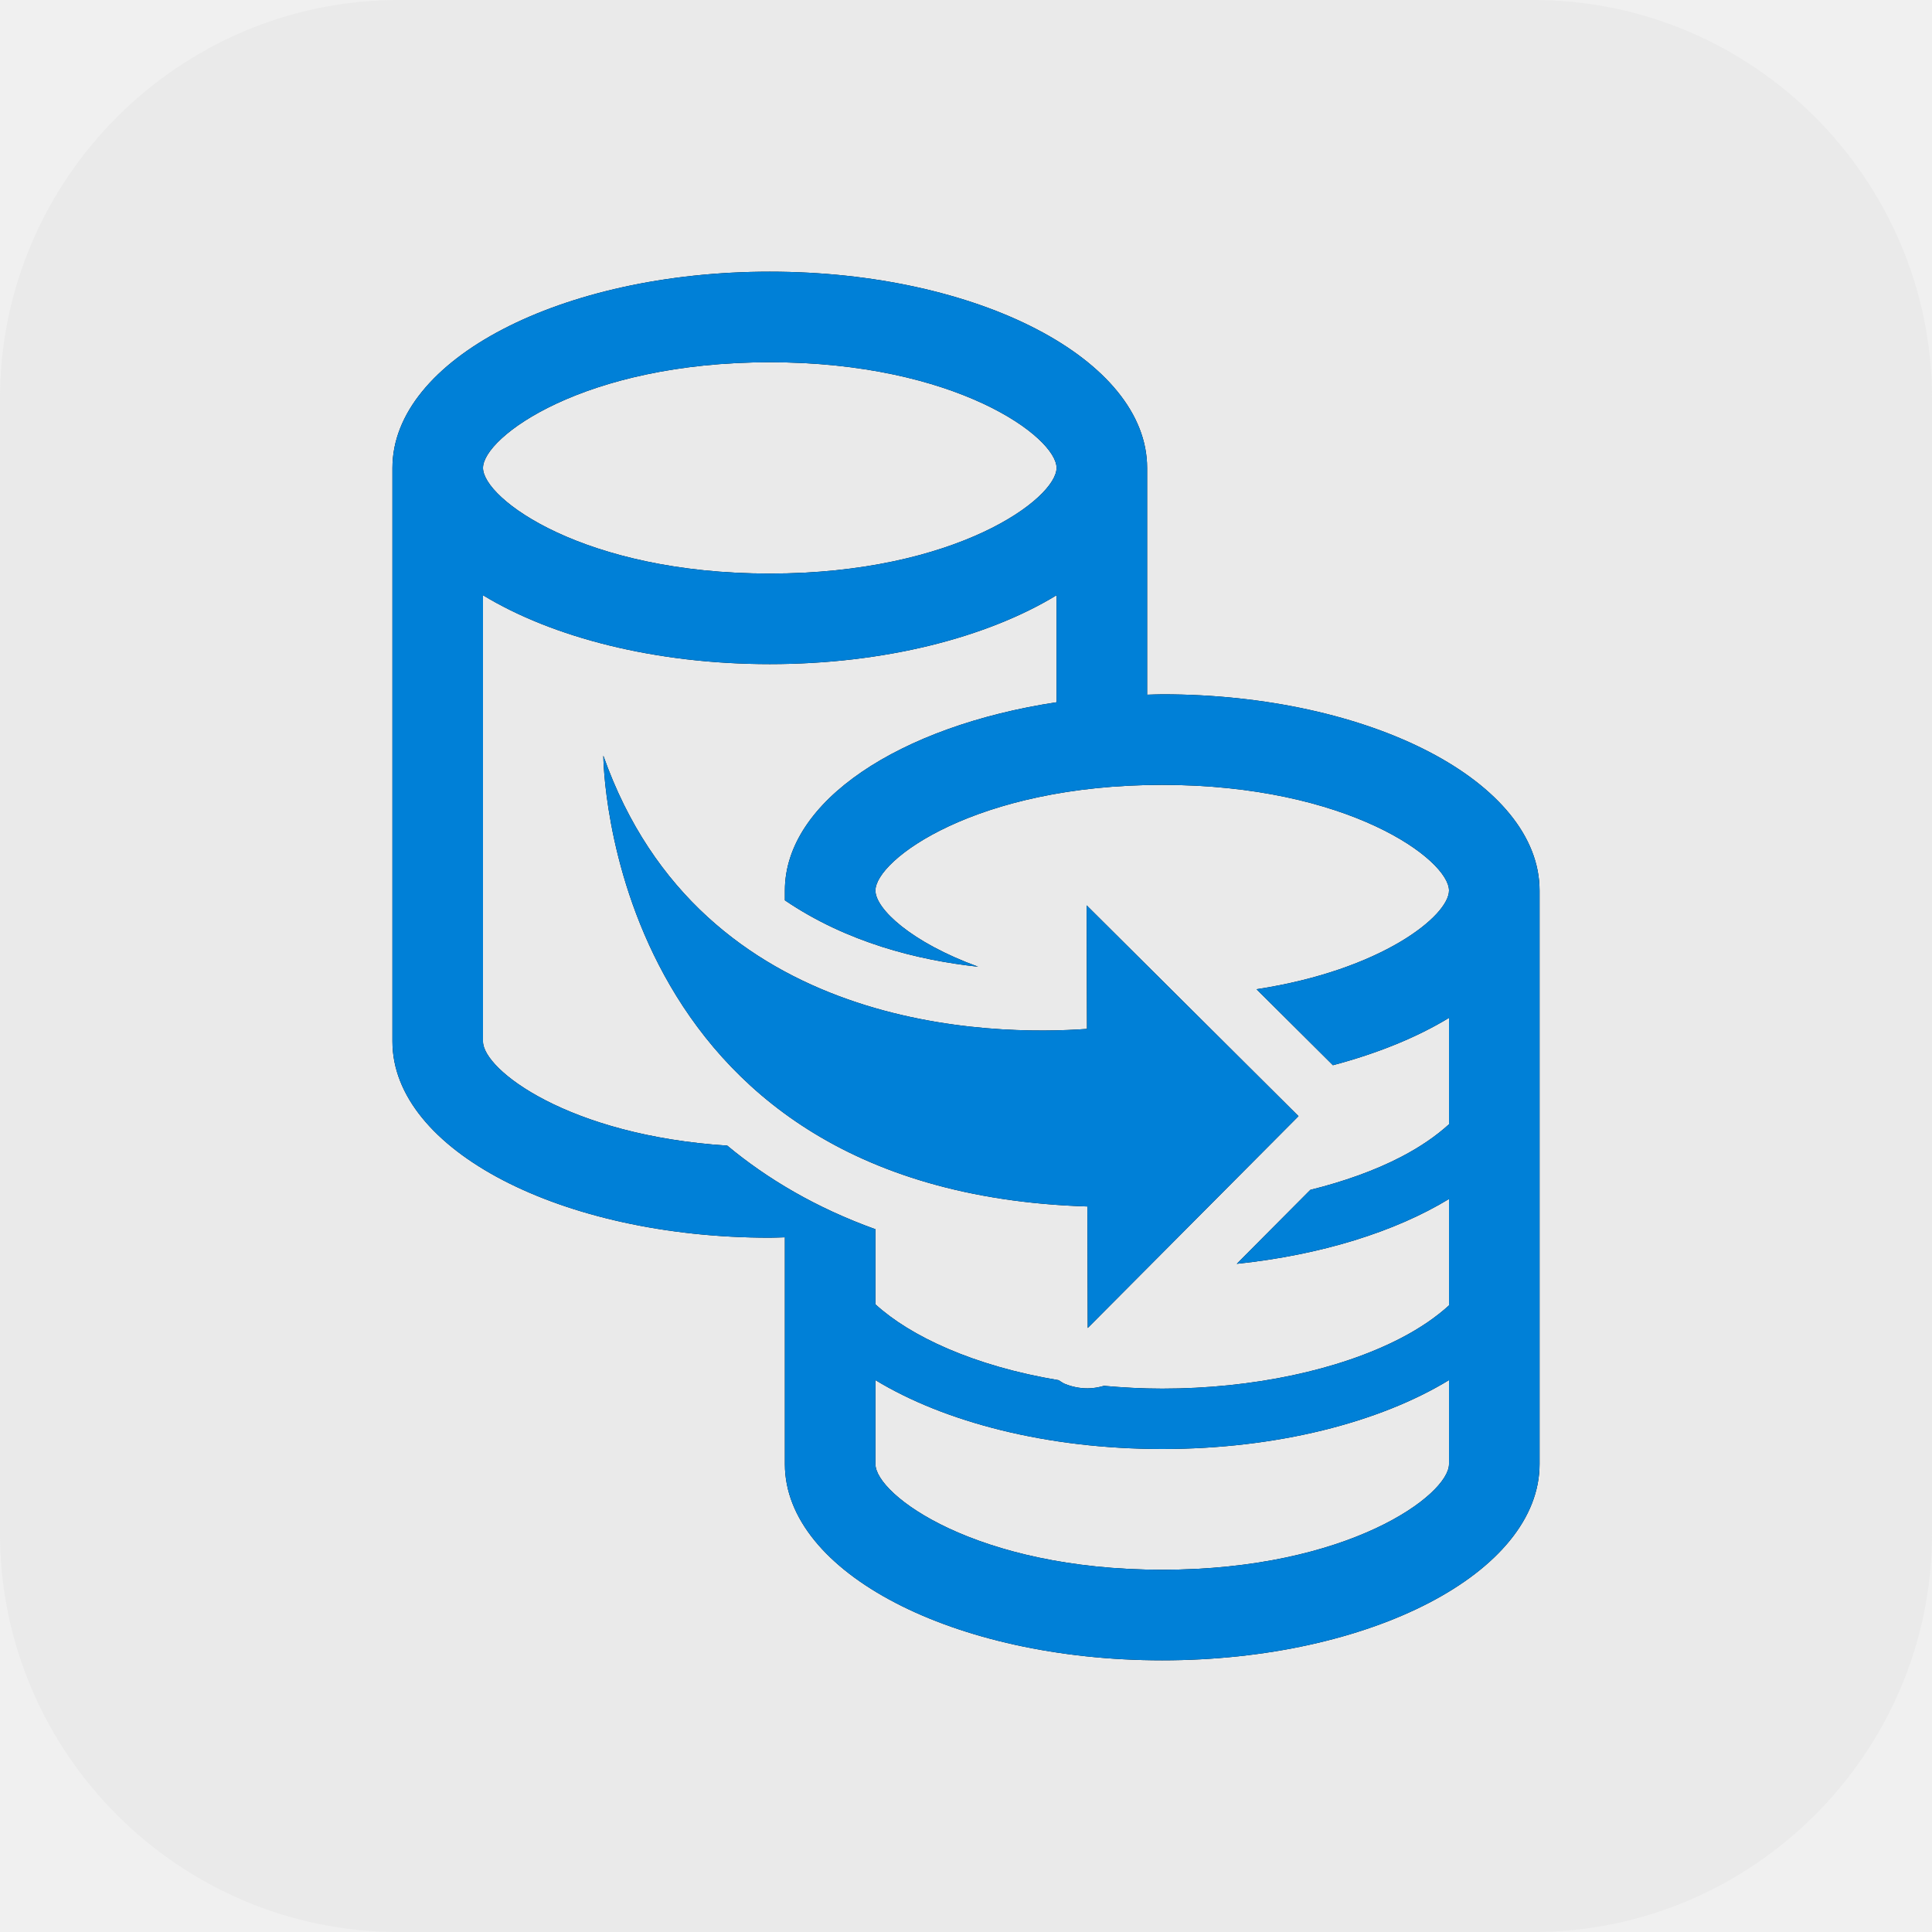
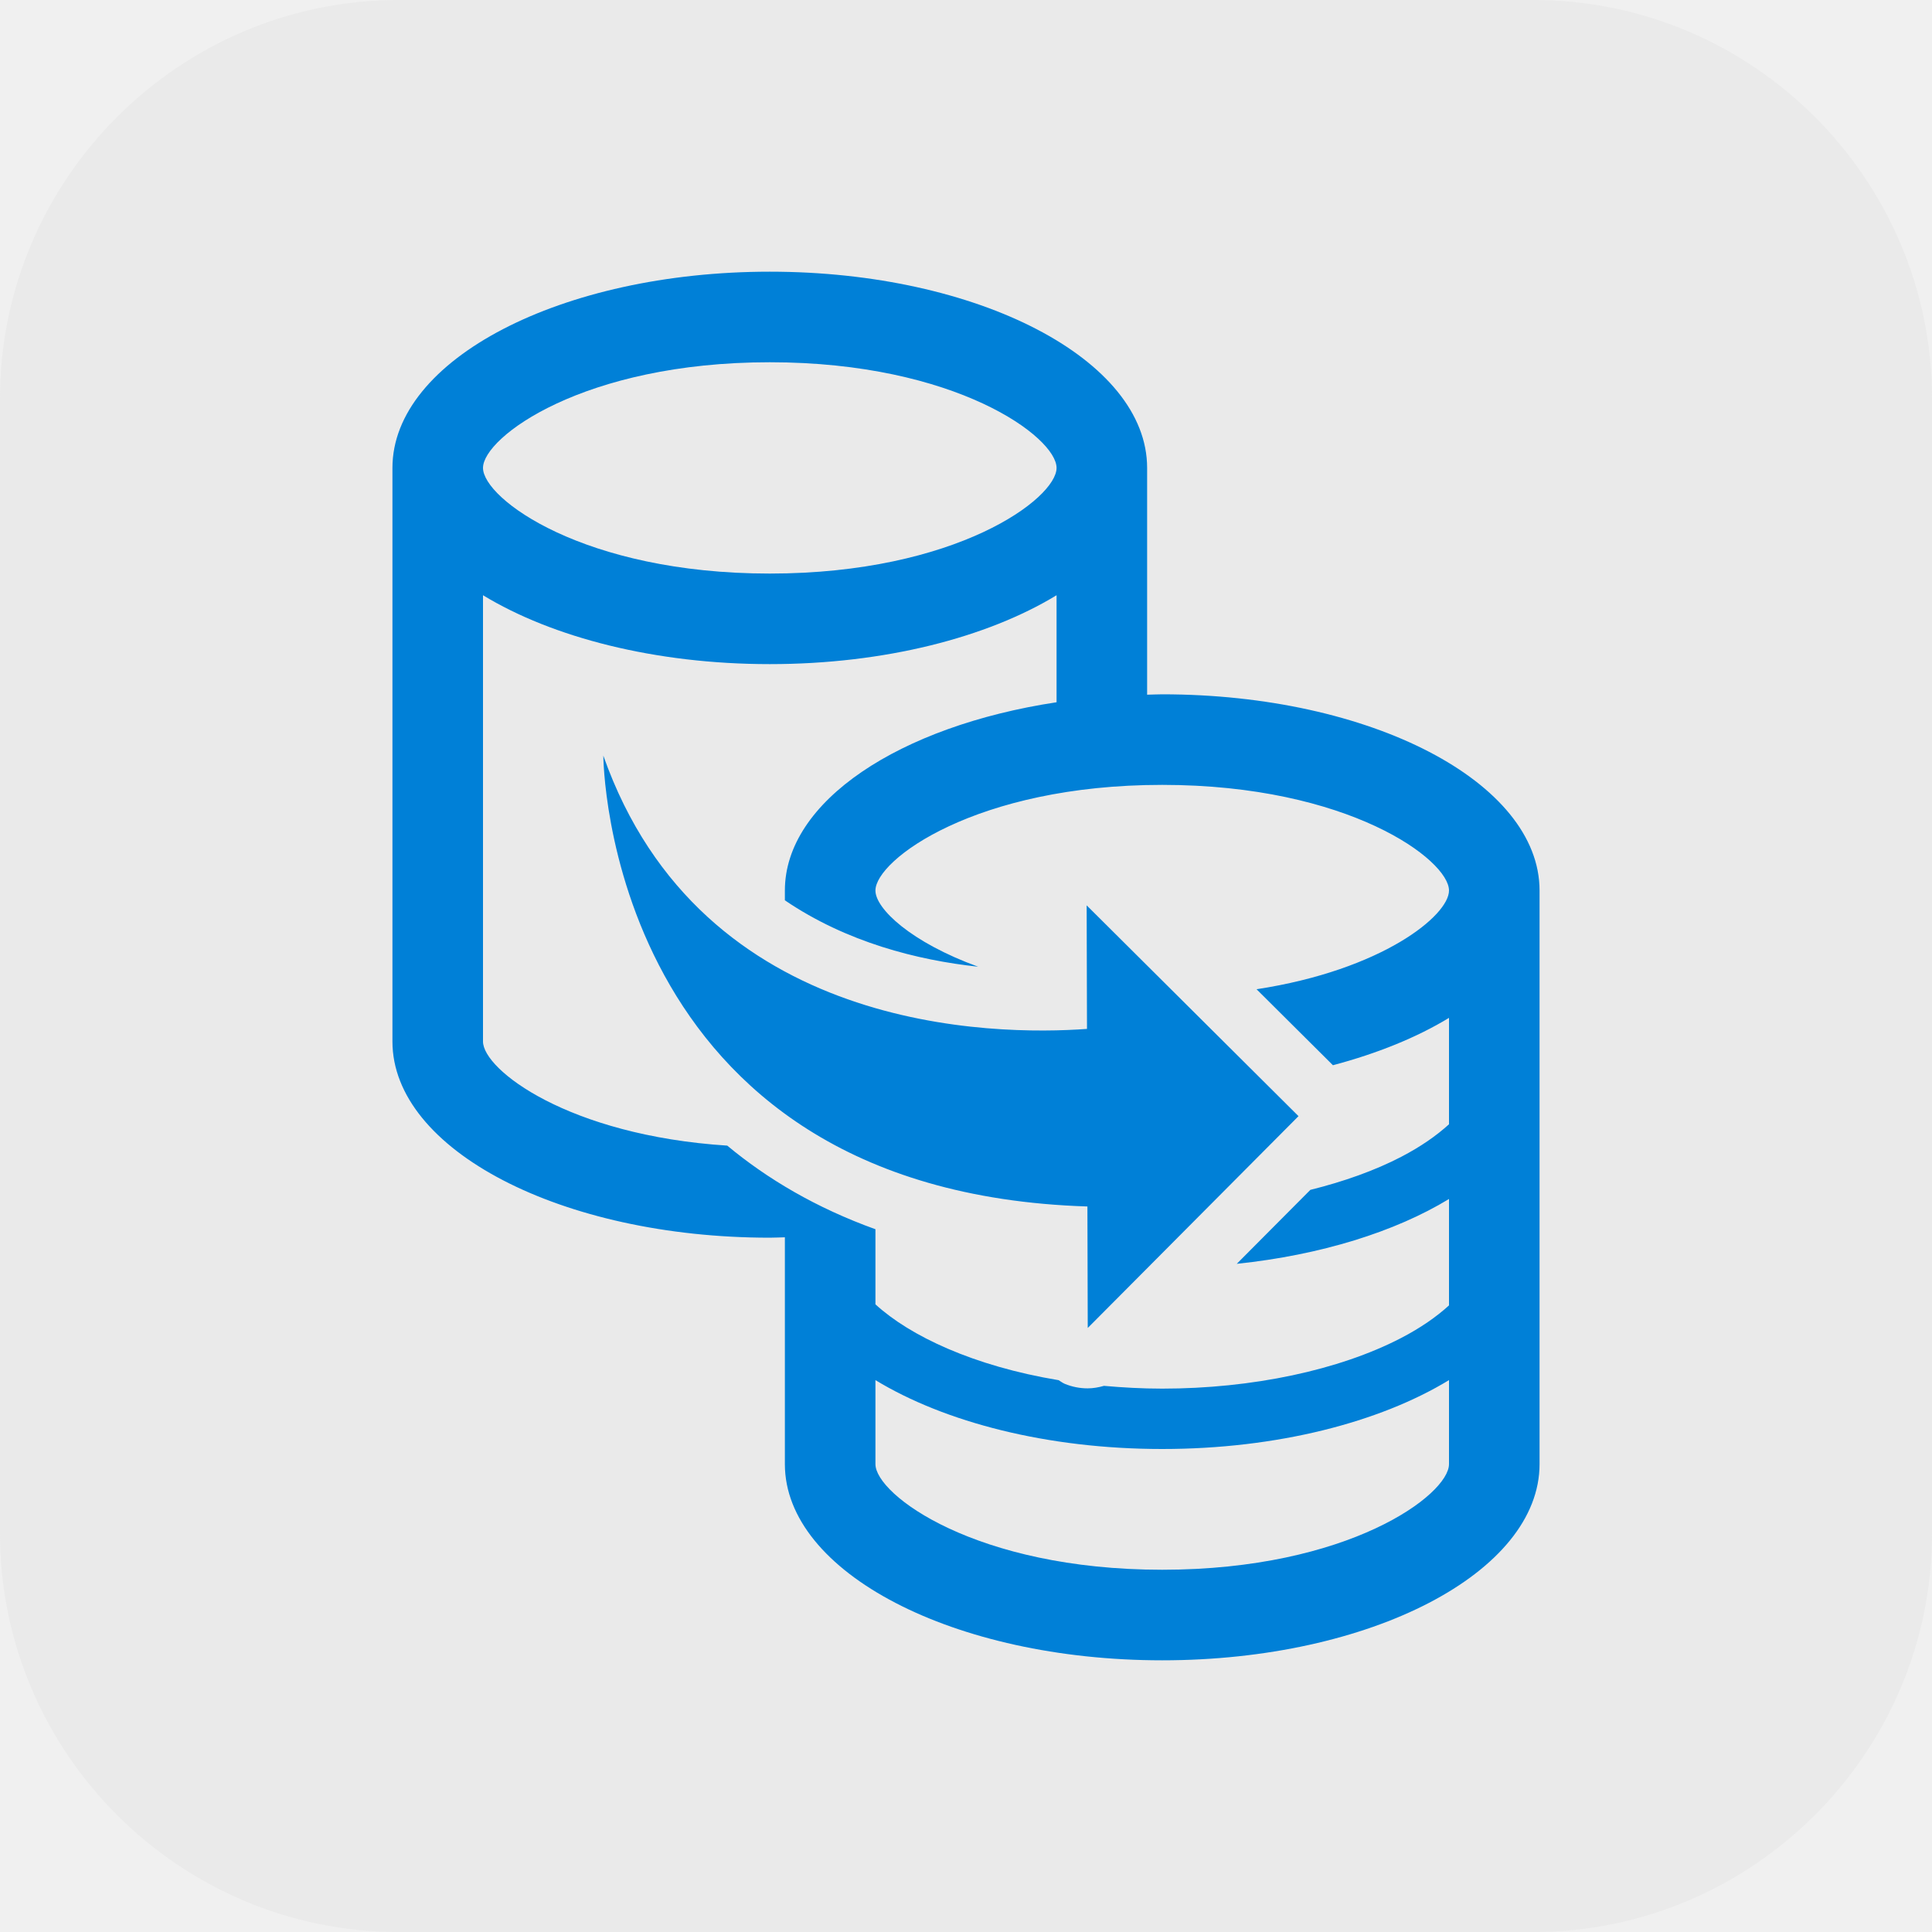
<svg xmlns="http://www.w3.org/2000/svg" xmlns:xlink="http://www.w3.org/1999/xlink" width="64px" height="64px" viewBox="0 0 64 64" version="1.1">
  <defs>
    <polygon id="path-1" points="0 32 0 0 64 0 64 32 64 64 0 64" />
    <path d="M48,33.718 L48,37.243 C47.585,37.621 47.057,37.989 46.416,38.322 C45.546,38.774 44.521,39.139 43.407,39.416 L40.969,41.866 C43.76,41.573 46.218,40.802 48,39.718 L48,43.243 C47.585,43.621 47.057,43.989 46.416,44.322 C44.365,45.388 41.479,46 38.5,46 C37.827,46 37.189,45.963 36.57,45.908 C36.395,45.958 36.215,45.991 36.031,45.991 C35.775,45.991 35.518,45.943 35.271,45.841 C35.196,45.81 35.137,45.759 35.067,45.72 C32.251,45.253 30.146,44.257 29,43.208 L29,40.72 C27.035,40.013 25.417,39.053 24.091,37.95 C18.828,37.61 16,35.435 16,34.5 L16,19.718 C18.293,21.113 21.694,22 25.5,22 C29.306,22 32.707,21.113 35,19.718 L35,23.263 C29.802,24.051 26,26.543 26,29.5 L26,29.824 C28.045,31.214 30.391,31.807 32.403,32.024 C30.174,31.214 29,30.101 29,29.5 C29,28.485 32.329,26 38.5,26 C44.671,26 48,28.485 48,29.5 C48,30.328 45.786,32.132 41.625,32.77 L44.155,35.287 C45.626,34.897 46.937,34.365 48,33.718 L48,33.718 Z M48,48.5 C48,49.516 44.671,52 38.5,52 C32.329,52 29,49.516 29,48.5 L29,45.718 C31.293,47.113 34.694,48 38.5,48 C42.306,48 45.707,47.113 48,45.718 L48,48.5 Z M25.5,12 C31.671,12 35,14.485 35,15.5 C35,16.516 31.671,19 25.5,19 C19.329,19 16,16.516 16,15.5 C16,14.485 19.329,12 25.5,12 L25.5,12 Z M38.5,23 C38.331,23 38.167,23.01 38,23.013 L38,15.5 C38,11.91 32.403,9 25.5,9 C18.597,9 13,11.91 13,15.5 L13,34.5 C13,38.09 18.597,41 25.5,41 C25.669,41 25.833,40.99 26,40.987 L26,48.5 C26,52.09 31.597,55 38.5,55 C45.403,55 51,52.09 51,48.5 L51,29.5 C51,25.91 45.403,23 38.5,23 L38.5,23 Z M43.015,36.974 L35.997,29.991 L36.008,34.084 C32.965,34.306 23.237,34.256 19.986,25.031 C19.986,25.031 20.033,39.463 36.022,39.966 L36.033,43.991 L43.015,36.974 Z" id="path-3" />
  </defs>
  <g id="Page-1" stroke="none" stroke-width="1" fill="none" fill-rule="evenodd">
    <g id="wd-dist-cp">
      <g>
        <g id="Group-3">
          <mask id="mask-2" fill="white">
            <use xlink:href="#path-1" />
          </mask>
          <g id="Clip-2" />
          <path d="M64,50.805 L64,13.196 C64,5.938 58.063,-0 50.805,-0 L13.195,-0 C5.937,-0 0,5.938 0,13.196 L0,50.805 C0,58.062 5.937,64 13.195,64 L50.805,64 C58.063,64 64,58.062 64,50.805" id="Fill-1" fill="#EAEAEA" mask="url(#mask-2)" />
        </g>
        <mask id="mask-4" fill="white">
          <use xlink:href="#path-3" />
        </mask>
-         <use id="Fill-4" fill="#000000" xlink:href="#path-3" />
        <g id="99.Color/State/Blue" mask="url(#mask-4)" fill="#0080D7">
          <rect id="Rectangle-19-Copy-31" x="0" y="0" width="64" height="64" />
        </g>
      </g>
    </g>
  </g>
</svg>
